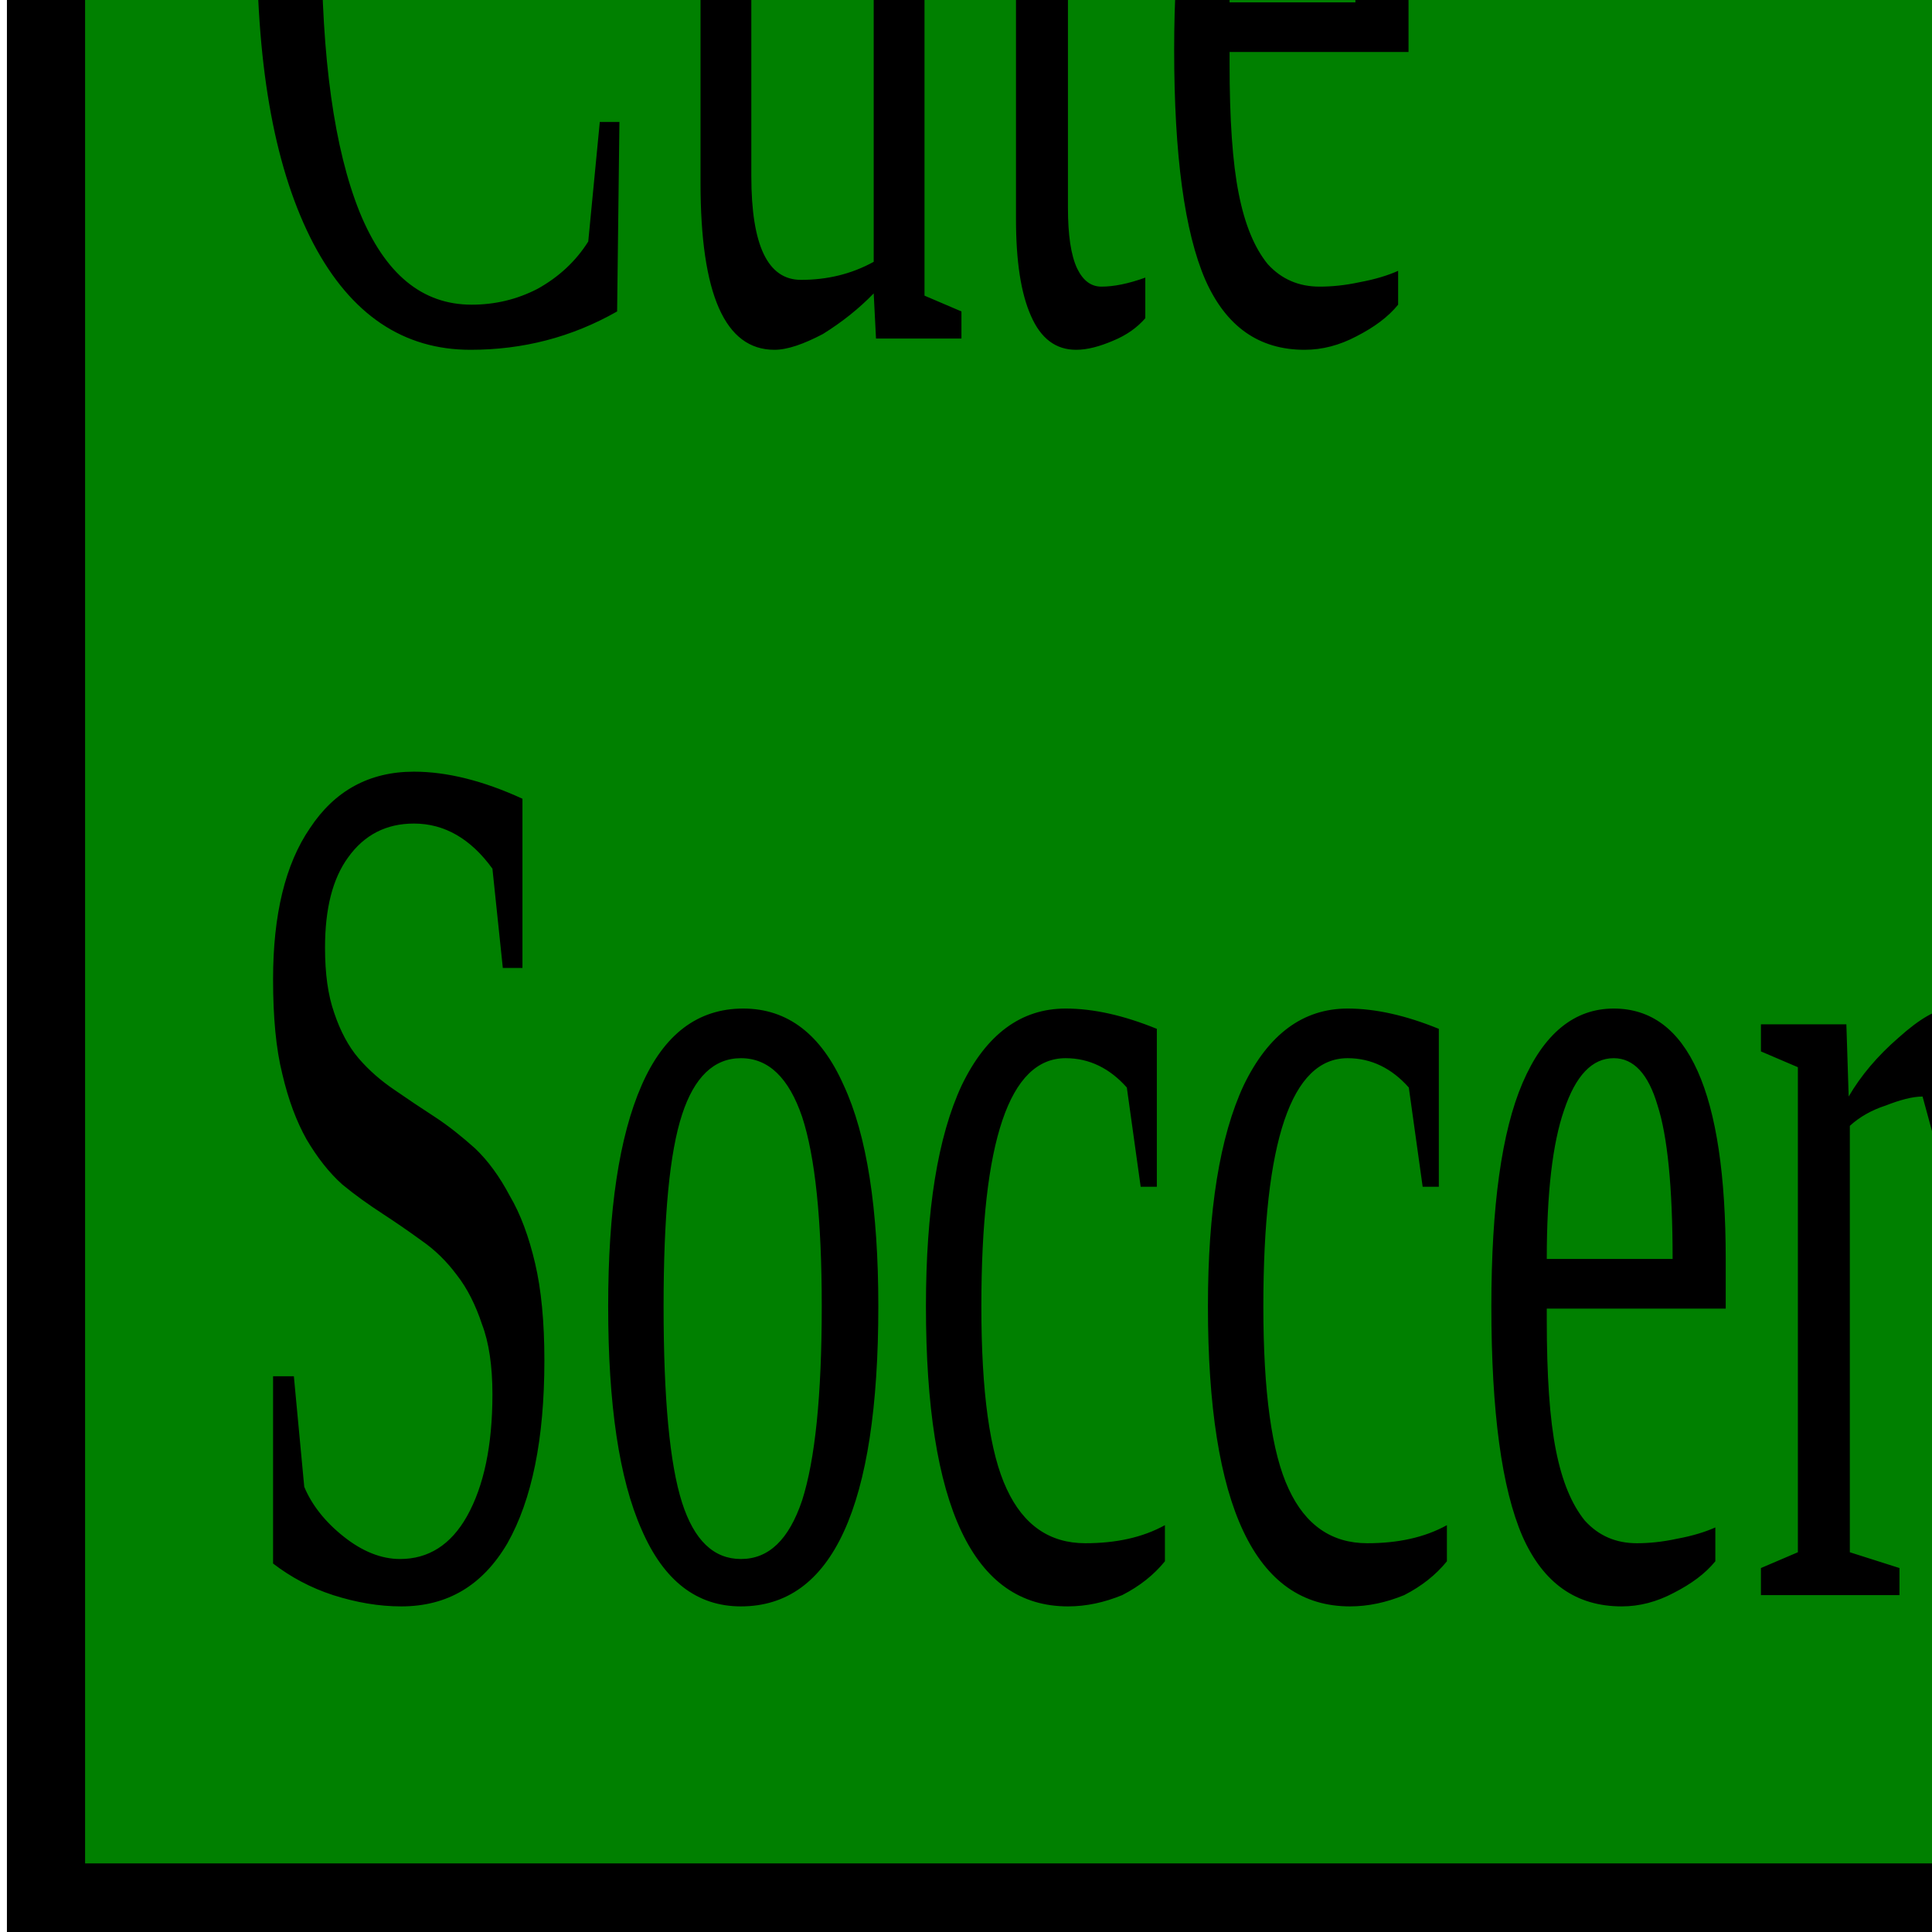
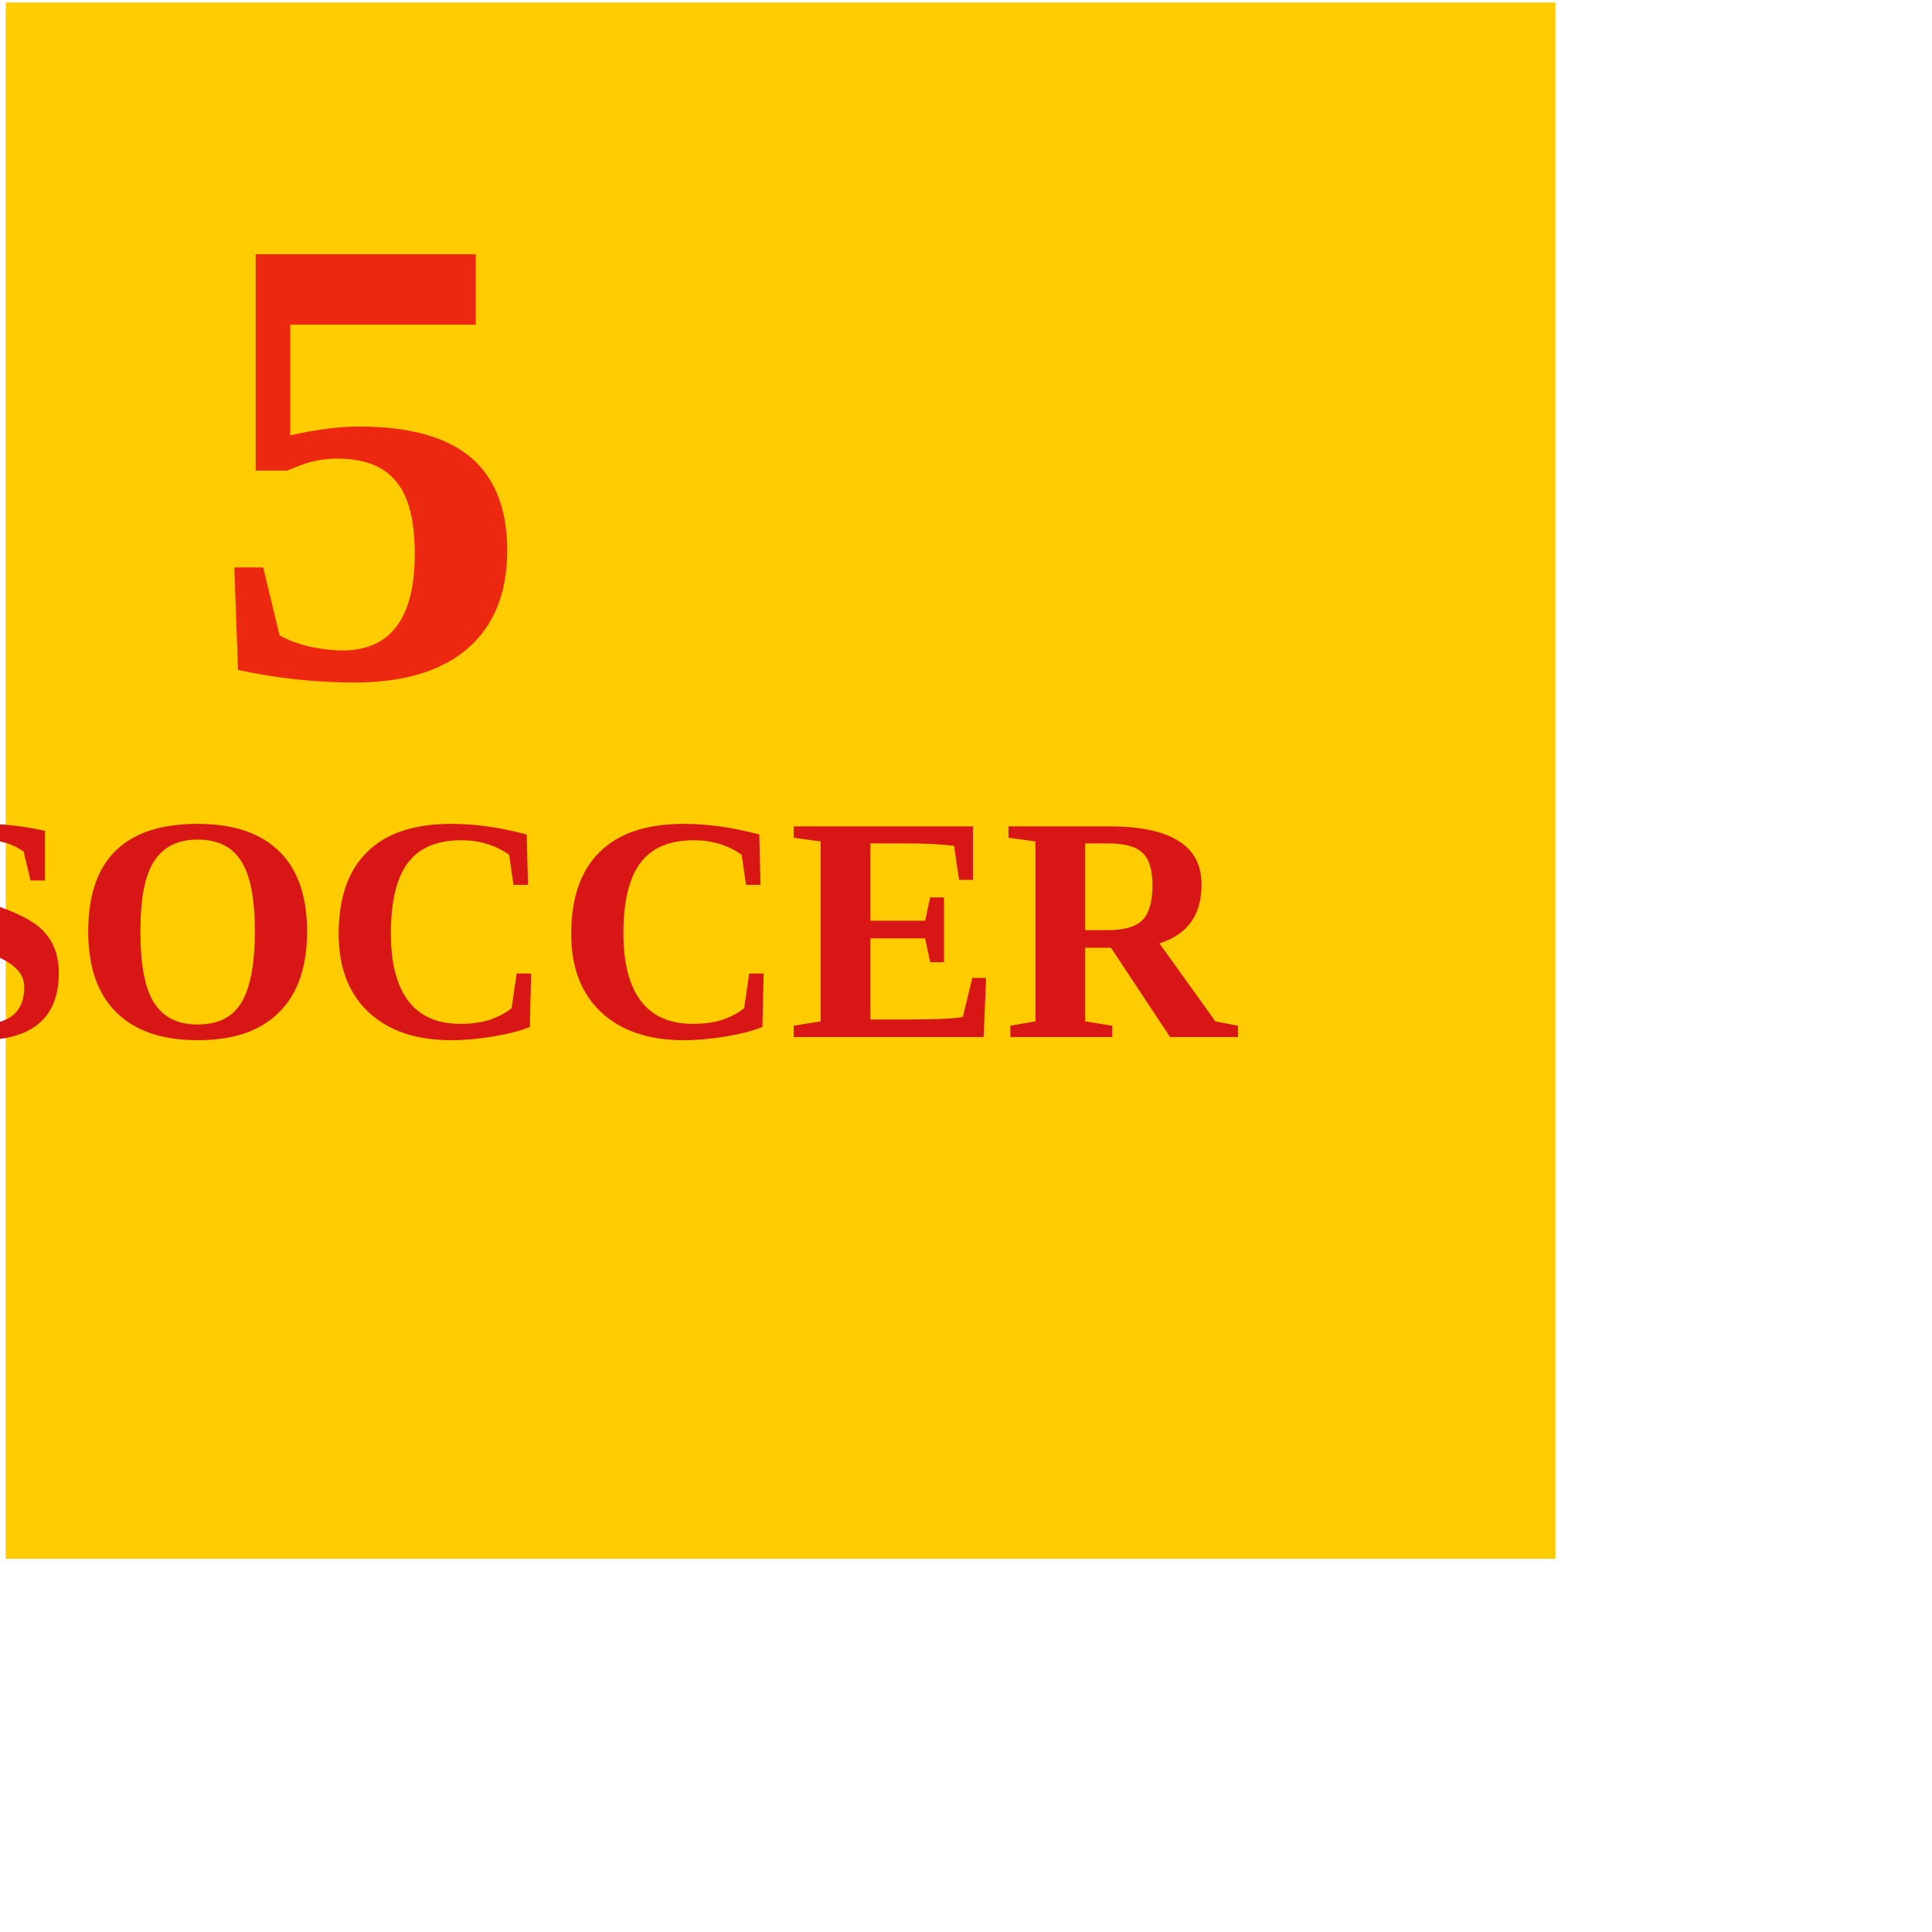
- <svg xmlns="http://www.w3.org/2000/svg" version="1.1" width="32" height="32" id="svg2837">
-   <defs id="defs2839" />
-   <g transform="matrix(1.52504,0,0,1.919105,-0.0615411,-17.57915)" id="layer1">
-     <rect width="28.938" height="24.448" x="0.54" y="1.219" id="rect2847" style="fill:#008000;fill-rule:evenodd;stroke:#000000;stroke-width:0.849px;stroke-linecap:butt;stroke-linejoin:miter;stroke-opacity:1" />
-     <text x="3.167" y="9.698" transform="scale(0.8024808,1.246136)" id="text2849" xml:space="preserve" style="font-size:8.603px;font-style:normal;font-variant:normal;font-weight:normal;font-stretch:normal;text-align:start;line-height:100%;writing-mode:lr-tb;text-anchor:start;fill:#000000;fill-opacity:1;stroke:none;font-family:Times New Roman;-inkscape-font-specification:Times New Roman">
-       <tspan x="3.167" y="9.698" id="tspan2851" style="font-size:8.603px;font-style:normal;font-variant:normal;font-weight:normal;font-stretch:normal;text-align:start;line-height:100%;writing-mode:lr-tb;text-anchor:start;font-family:Times New Roman;-inkscape-font-specification:Times New Roman">Cute</tspan>
-       <tspan x="3.167" y="18.399" id="tspan2853" style="font-size:8.603px;font-style:normal;font-variant:normal;font-weight:normal;font-stretch:normal;text-align:start;line-height:100%;writing-mode:lr-tb;text-anchor:start;font-family:Times New Roman;-inkscape-font-specification:Times New Roman">Soccer</tspan>
+ <svg xmlns="http://www.w3.org/2000/svg" version="1.1" width="48" height="48" id="svg2839">
+   <defs id="defs2841" />
+   <g id="layer1">
+     <rect width="38.501" height="38.666" x="0.143" y="0.061" id="rect2849" style="fill:#ffcc00;fill-opacity:1;fill-rule:evenodd;stroke:#000000;stroke-width:0;stroke-linecap:butt;stroke-linejoin:miter;stroke-miterlimit:4;stroke-opacity:1;stroke-dasharray:none" />
+     <text x="19.179" y="16.801" id="text3625" xml:space="preserve" style="font-size:16px;font-style:normal;font-variant:normal;font-weight:bold;font-stretch:normal;text-align:center;line-height:100%;writing-mode:lr-tb;text-anchor:middle;fill:#eb1414;fill-opacity:0.884;stroke:none;font-family:Times New Roman;-inkscape-font-specification:Times New Roman Bold">
+       <tspan x="19.179" y="16.801" id="tspan3627" style="font-size:16px;font-style:normal;font-variant:normal;font-weight:bold;font-stretch:normal;text-align:center;line-height:100%;writing-mode:lr-tb;text-anchor:middle;fill:#eb1414;fill-opacity:0.884;font-family:Times New Roman;-inkscape-font-specification:Times New Roman Bold">5</tspan>
+     </text>
+     <text x="19.022" y="25.766" id="text3625-1" xml:space="preserve" style="font-size:8px;font-style:normal;font-variant:normal;font-weight:bold;font-stretch:normal;text-align:center;line-height:100%;writing-mode:lr-tb;text-anchor:middle;fill:#d81616;fill-opacity:1;stroke:none;font-family:Times New Roman;-inkscape-font-specification:Times New Roman Bold">
+       <tspan x="19.022" y="25.766" id="tspan3627-7" style="font-size:8px;font-style:normal;font-variant:normal;font-weight:bold;font-stretch:normal;text-align:center;line-height:100%;writing-mode:lr-tb;text-anchor:middle;fill:#d81616;fill-opacity:1;font-family:Times New Roman;-inkscape-font-specification:Times New Roman Bold">SOCCER</tspan>
    </text>
  </g>
</svg>
